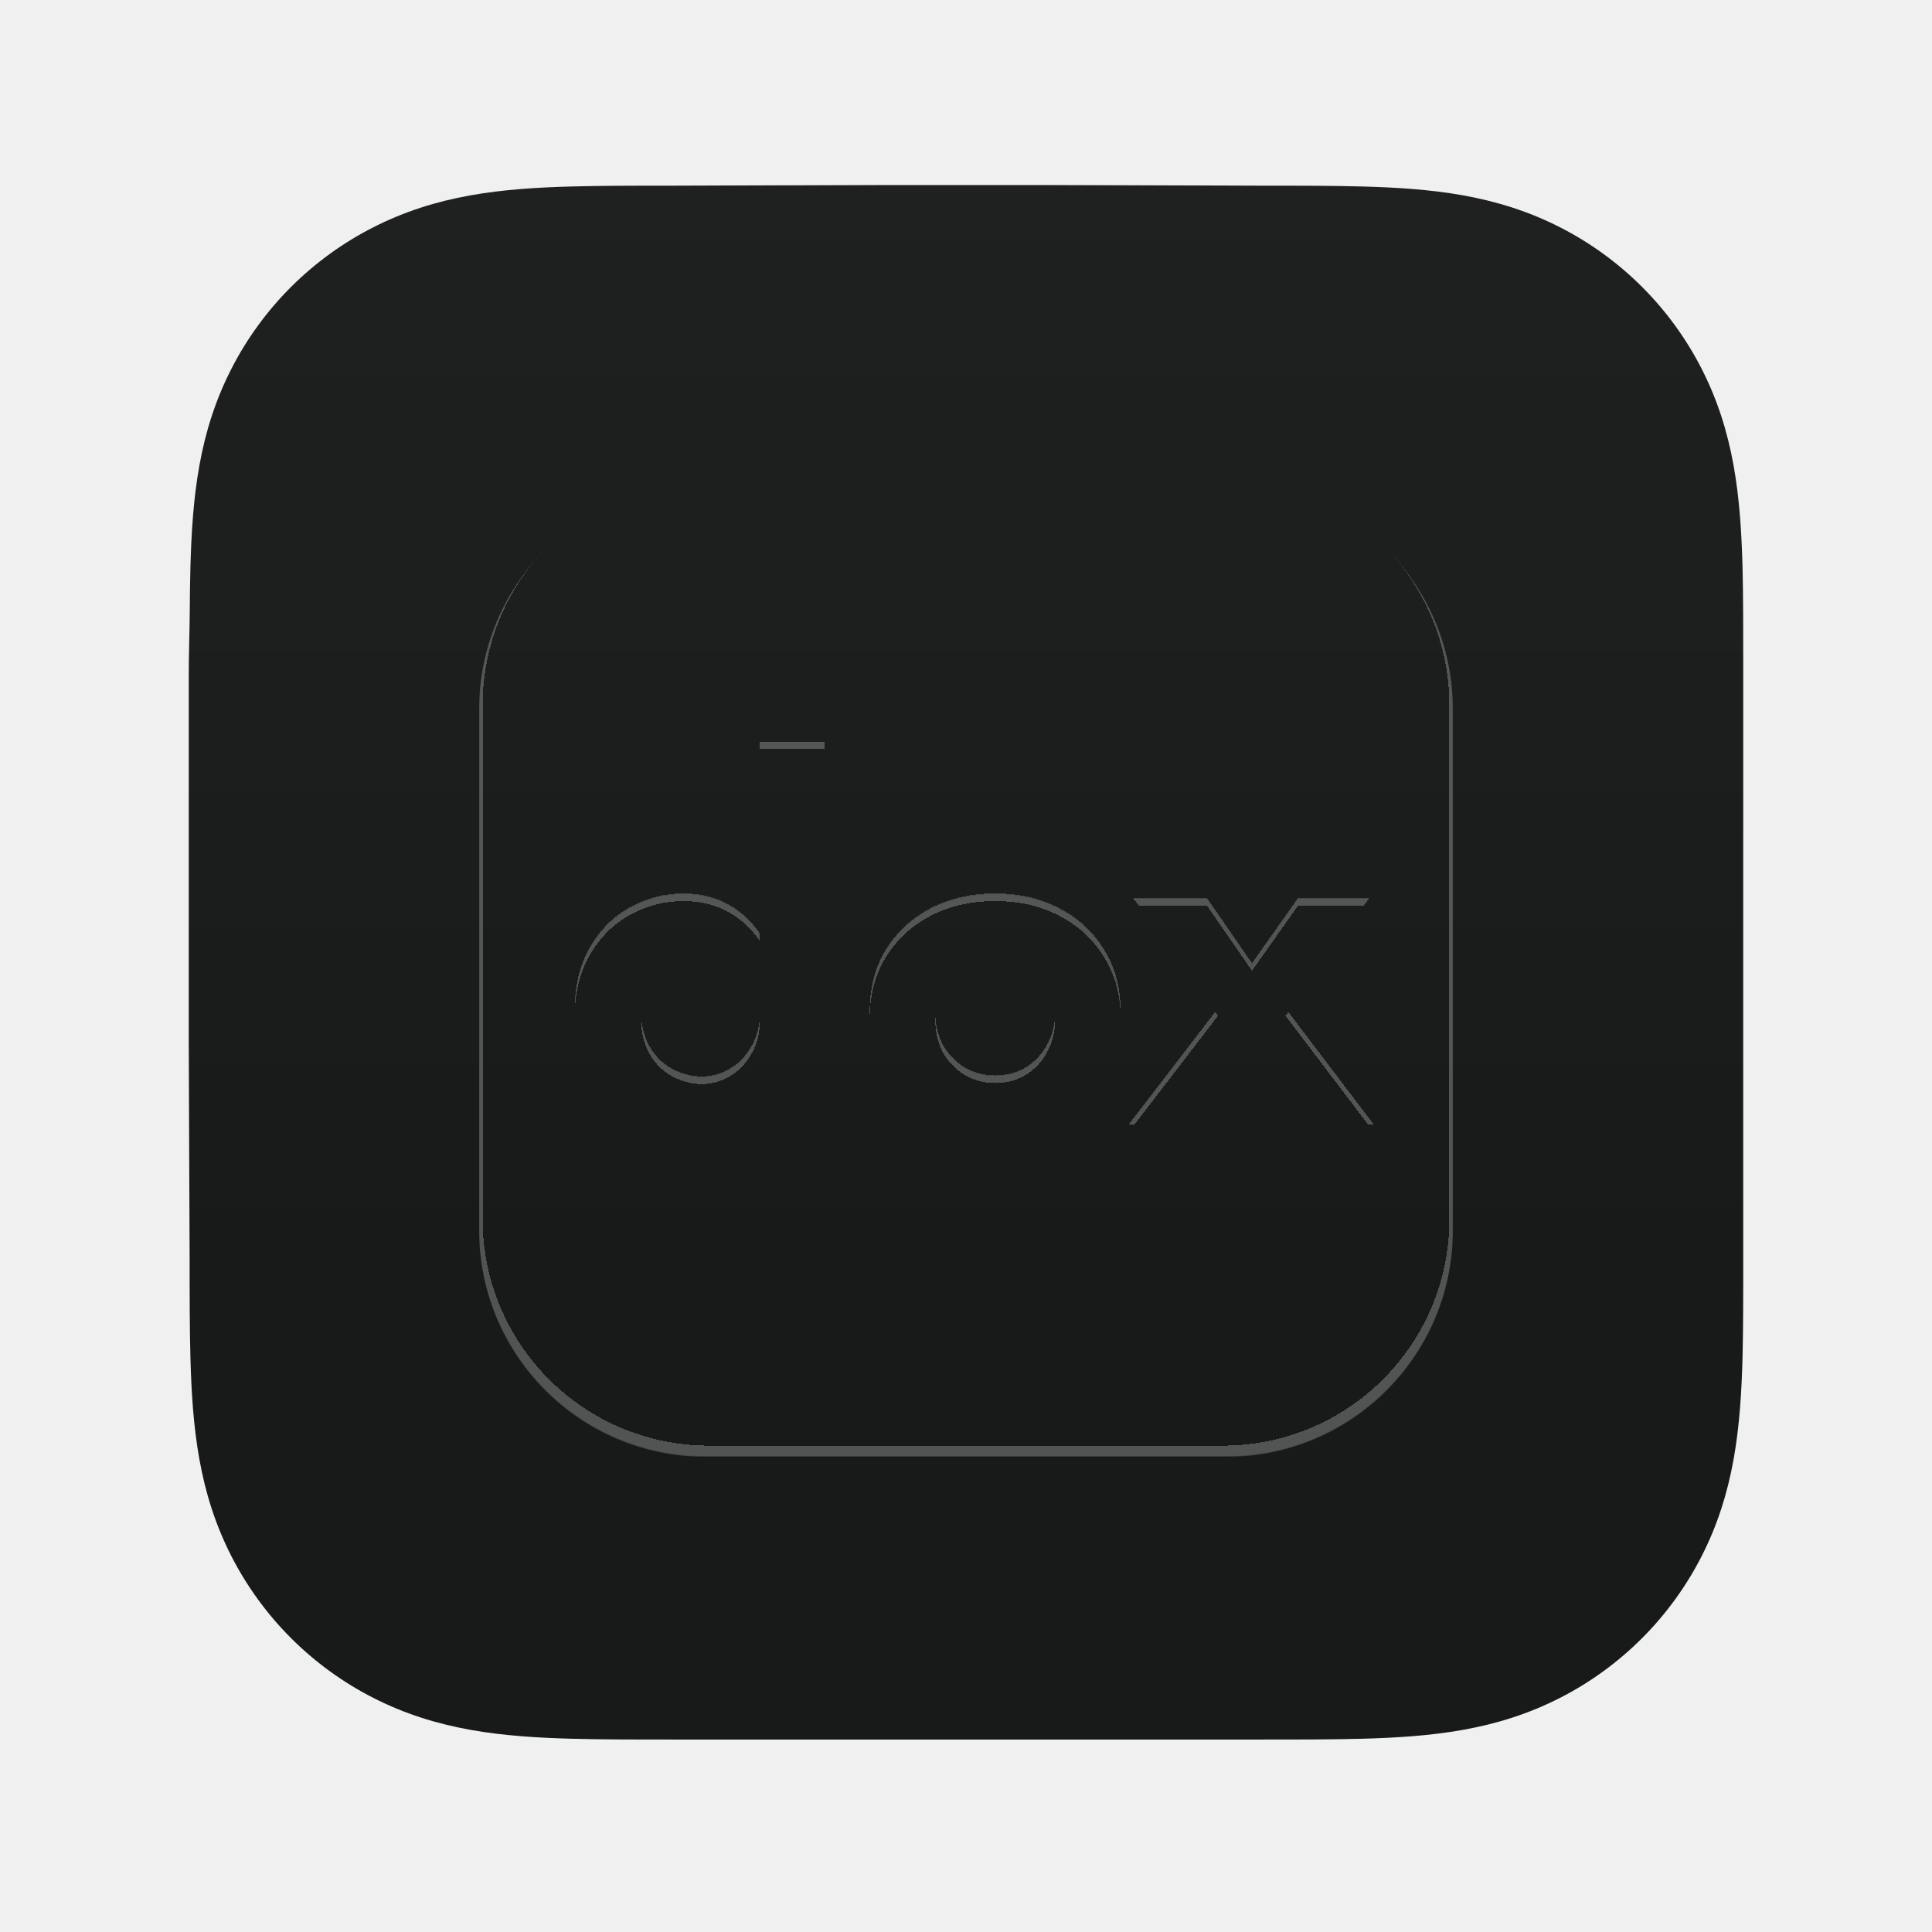
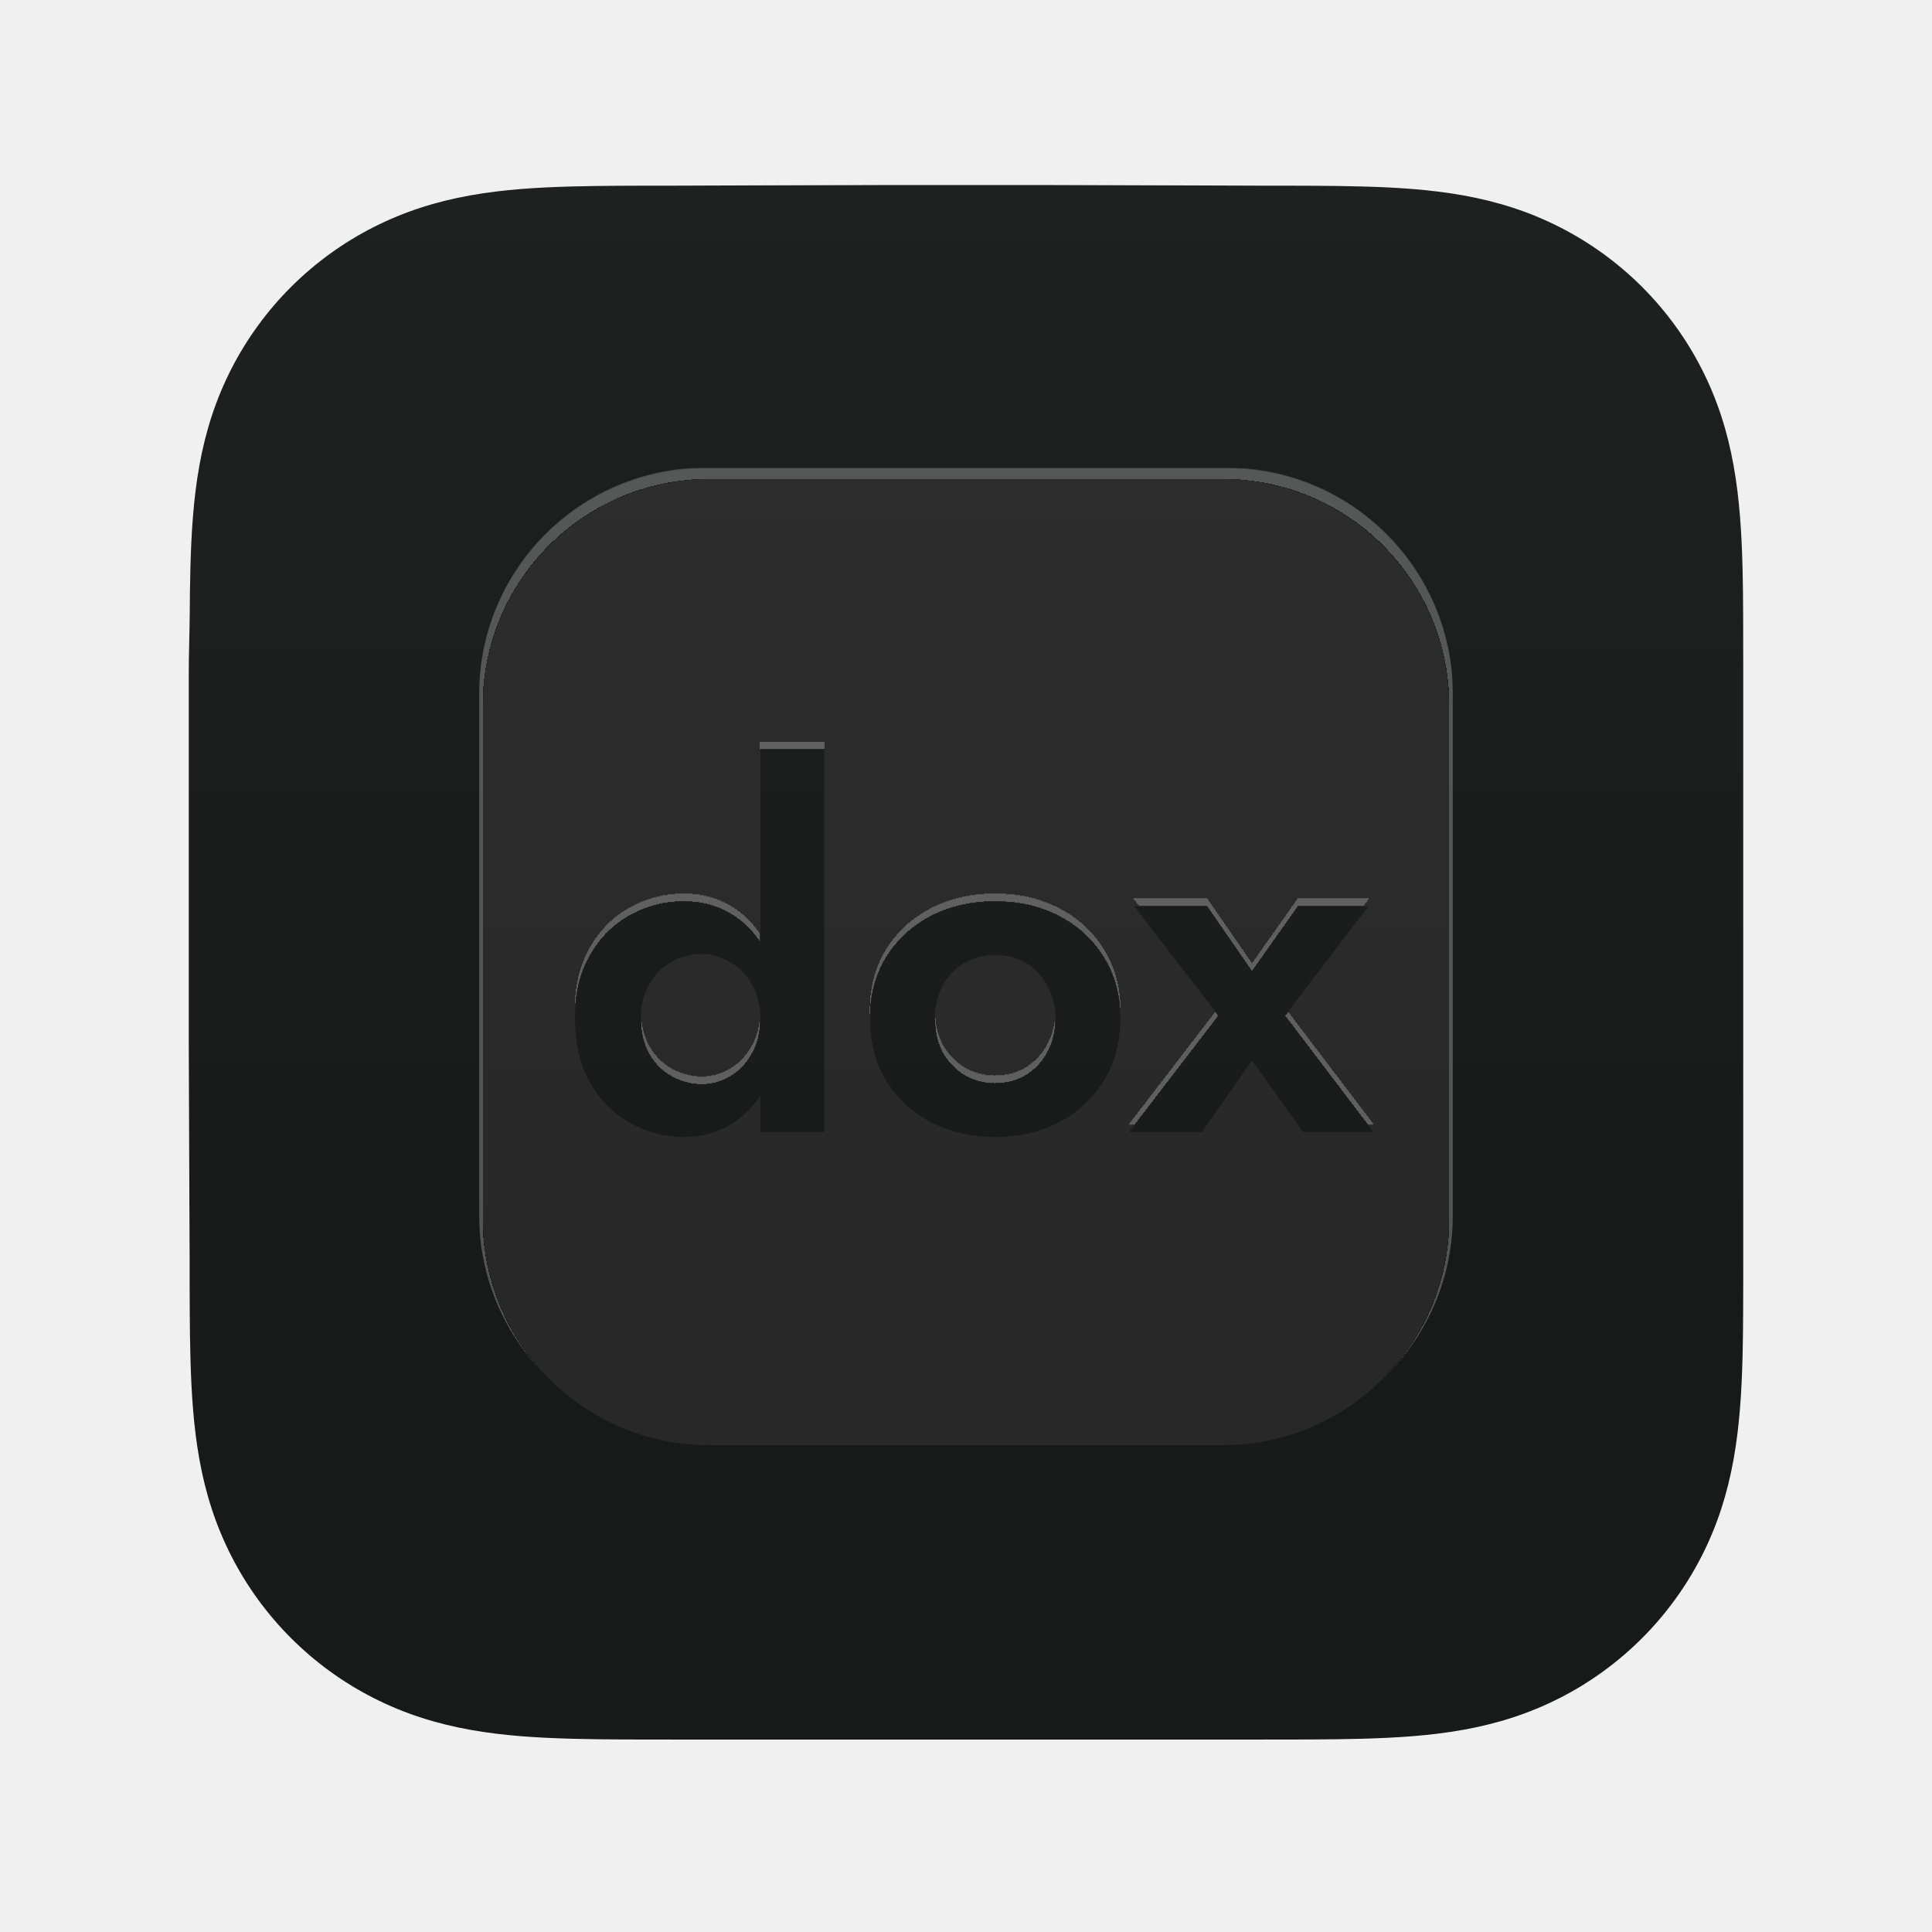
<svg xmlns="http://www.w3.org/2000/svg" width="1024" height="1024" viewBox="0 0 1024 1024" fill="none">
  <mask id="mask0_17_2" style="mask-type:luminance" maskUnits="userSpaceOnUse" x="100" y="98" width="824" height="824">
-     <path fill-rule="evenodd" clip-rule="evenodd" d="M924 354.627C924 344.845 924.004 335.062 923.944 325.279C923.895 317.038 923.8 308.799 923.576 300.562C923.092 282.609 922.033 264.502 918.84 246.749C915.602 228.741 910.314 211.98 901.981 195.617C893.789 179.534 883.088 164.817 870.32 152.058C857.555 139.299 842.834 128.605 826.746 120.418C810.366 112.083 793.587 106.797 775.558 103.56C757.803 100.372 739.691 99.315 721.738 98.83C713.495 98.607 705.253 98.513 697.008 98.462C687.22 98.402 677.432 98.407 667.644 98.407L553.997 98H468.997L357.361 98.407C347.554 98.407 337.747 98.402 327.94 98.462C319.678 98.513 311.42 98.607 303.161 98.83C285.167 99.315 267.014 100.373 249.217 103.565C231.164 106.801 214.36 112.085 197.958 120.414C181.835 128.602 167.083 139.297 154.291 152.058C141.501 164.816 130.78 179.53 122.573 195.61C114.217 211.981 108.919 228.752 105.673 246.77C102.477 264.516 101.418 282.617 100.931 300.562C100.709 308.8 100.613 317.039 100.563 325.279C100.503 335.063 100 347.216 100 356.999L100.003 467.089L100 552.998L100.508 665.427C100.508 675.223 100.504 685.019 100.563 694.815C100.613 703.067 100.709 711.317 100.932 719.566C101.418 737.542 102.479 755.675 105.678 773.452C108.923 791.484 114.22 808.269 122.569 824.653C130.777 840.759 141.5 855.495 154.291 868.272C167.082 881.049 181.83 891.757 197.95 899.956C214.362 908.302 231.174 913.595 249.238 916.836C267.027 920.029 285.174 921.088 303.161 921.573C311.42 921.796 319.679 921.891 327.941 921.941C337.748 922.001 347.554 921.997 357.361 921.997L470.006 922H555.217L667.644 921.996C677.432 921.996 687.22 922.001 697.008 921.941C705.253 921.891 713.495 921.796 721.738 921.573C739.698 921.087 757.816 920.027 775.579 916.832C793.597 913.591 810.368 908.3 826.739 899.959C842.831 891.761 857.554 881.051 870.32 868.272C883.086 855.497 893.786 840.763 901.978 824.66C910.316 808.268 915.604 791.475 918.844 773.431C922.034 755.661 923.092 737.535 923.577 719.566C923.8 711.316 923.895 703.066 923.944 694.815C924.005 685.019 924 675.223 924 665.427C924 665.427 923.994 554.983 923.994 552.998V466.999C923.994 465.533 924 354.627 924 354.627" fill="white" />
+     <path fill-rule="evenodd" clip-rule="evenodd" d="M924 354.627C924 344.845 924.004 335.062 923.944 325.279C923.895 317.038 923.8 308.799 923.576 300.562C923.092 282.609 922.033 264.502 918.84 246.749C915.602 228.741 910.314 211.98 901.981 195.617C893.789 179.534 883.088 164.817 870.32 152.058C857.555 139.299 842.834 128.605 826.746 120.418C810.366 112.083 793.587 106.797 775.558 103.56C757.803 100.372 739.691 99.315 721.738 98.83C713.495 98.607 705.253 98.513 697.008 98.462C687.22 98.402 677.432 98.407 667.644 98.407L553.997 98H468.997L357.361 98.407C347.554 98.407 337.747 98.402 327.94 98.462C319.678 98.513 311.42 98.607 303.161 98.83C285.167 99.315 267.014 100.373 249.217 103.565C231.164 106.801 214.36 112.085 197.958 120.414C181.835 128.602 167.083 139.297 154.291 152.058C141.501 164.816 130.78 179.53 122.573 195.61C114.217 211.981 108.919 228.752 105.673 246.77C102.477 264.516 101.418 282.617 100.931 300.562C100.709 308.8 100.613 317.039 100.563 325.279C100.503 335.063 100 347.216 100 356.999L100.003 467.089L100 552.998L100.508 665.427C100.508 675.223 100.504 685.019 100.563 694.815C100.613 703.067 100.709 711.317 100.932 719.566C101.418 737.542 102.479 755.675 105.678 773.452C108.923 791.484 114.22 808.269 122.569 824.653C130.777 840.759 141.5 855.495 154.291 868.272C167.082 881.049 181.83 891.757 197.95 899.956C214.362 908.302 231.174 913.595 249.238 916.836C267.027 920.029 285.174 921.088 303.161 921.573C311.42 921.796 319.679 921.891 327.941 921.941C337.748 922.001 347.554 921.997 357.361 921.997L470.006 922H555.217L667.644 921.996C677.432 921.996 687.22 922.001 697.008 921.941C705.253 921.891 713.495 921.796 721.738 921.573C739.698 921.087 757.816 920.027 775.579 916.832C793.597 913.591 810.368 908.3 826.739 899.959C842.831 891.761 857.554 881.051 870.32 868.272C883.086 855.497 893.786 840.763 901.978 824.66C910.316 808.268 915.604 791.475 918.844 773.431C922.034 755.661 923.092 737.535 923.577 719.566C923.8 711.316 923.895 703.066 923.944 694.815C924.005 685.019 924 675.223 924 665.427C924 665.427 923.994 554.983 923.994 552.998V466.999C923.994 465.533 924 354.627 924 354.627Z" fill="white" />
  </mask>
  <g mask="url(#mask0_17_2)">
    <rect x="100" y="98" width="824" height="824" rx="126" fill="#181919" />
    <g filter="url(#filter0_d_17_2)">
-       <rect x="256" y="254" width="512" height="512" rx="120" fill="#181919" />
+       <rect x="256" y="254" width="512" height="512" rx="120" fill="#282828" />
    </g>
    <g filter="url(#filter1_d_17_2)">
      <path d="M403.04 397.2H436.84V600H403.04V397.2ZM304.76 540.2C304.76 526.853 307.446 515.587 312.82 506.4C318.193 497.04 325.3 489.933 334.14 485.08C342.98 480.227 352.34 477.8 362.22 477.8C372.273 477.8 381.113 480.313 388.74 485.34C396.54 490.367 402.606 497.56 406.94 506.92C411.446 516.107 413.7 527.2 413.7 540.2C413.7 553.027 411.446 564.12 406.94 573.48C402.606 582.84 396.54 590.033 388.74 595.06C381.113 600.087 372.273 602.6 362.22 602.6C352.34 602.6 342.98 600.173 334.14 595.32C325.3 590.467 318.193 583.36 312.82 574C307.446 564.64 304.76 553.373 304.76 540.2ZM339.6 540.2C339.6 547.307 341.073 553.46 344.02 558.66C346.966 563.86 350.953 567.847 355.98 570.62C361.006 573.393 366.38 574.78 372.1 574.78C377.126 574.78 381.98 573.48 386.66 570.88C391.513 568.107 395.413 564.12 398.36 558.92C401.48 553.72 403.04 547.48 403.04 540.2C403.04 532.92 401.48 526.68 398.36 521.48C395.413 516.28 391.513 512.38 386.66 509.78C381.98 507.007 377.126 505.62 372.1 505.62C366.38 505.62 361.006 507.007 355.98 509.78C350.953 512.553 346.966 516.54 344.02 521.74C341.073 526.94 339.6 533.093 339.6 540.2ZM461.166 540.2C461.166 527.72 464.026 516.8 469.746 507.44C475.639 498.08 483.526 490.8 493.406 485.6C503.459 480.4 514.813 477.8 527.466 477.8C540.119 477.8 551.386 480.4 561.266 485.6C571.319 490.8 579.206 498.08 584.926 507.44C590.819 516.8 593.766 527.72 593.766 540.2C593.766 552.507 590.819 563.427 584.926 572.96C579.206 582.32 571.319 589.6 561.266 594.8C551.386 600 540.119 602.6 527.466 602.6C514.813 602.6 503.459 600 493.406 594.8C483.526 589.6 475.639 582.32 469.746 572.96C464.026 563.427 461.166 552.507 461.166 540.2ZM495.486 540.2C495.486 546.96 496.873 552.94 499.646 558.14C502.593 563.167 506.493 567.153 511.346 570.1C516.199 572.873 521.573 574.26 527.466 574.26C533.359 574.26 538.733 572.873 543.586 570.1C548.439 567.153 552.253 563.167 555.026 558.14C557.973 552.94 559.446 546.96 559.446 540.2C559.446 533.44 557.973 527.46 555.026 522.26C552.253 517.06 548.439 513.073 543.586 510.3C538.733 507.527 533.359 506.14 527.466 506.14C521.573 506.14 516.199 507.527 511.346 510.3C506.493 513.073 502.593 517.06 499.646 522.26C496.873 527.46 495.486 533.44 495.486 540.2ZM688.022 480.4H725.202L681.002 538.38L727.802 600H690.622L663.582 562.04L637.062 600H598.582L645.902 538.38L601.182 480.4H639.662L663.582 514.98L688.022 480.4Z" fill="#181919" />
    </g>
    <rect y="-2" width="1024" height="1024" fill="url(#paint0_linear_17_2)" />
  </g>
  <defs>
-     <filter id="filter0_d_17_2" x="254" y="254" width="516" height="518" filterUnits="userSpaceOnUse" color-interpolation-filters="sRGB">
+     <filter id="filter0_d_17_2" x="254" y="248" width="516" height="518" filterUnits="userSpaceOnUse" color-interpolation-filters="sRGB">
      <feFlood flood-opacity="0" result="BackgroundImageFix" />
      <feColorMatrix in="SourceAlpha" type="matrix" values="0 0 0 0 0 0 0 0 0 0 0 0 0 0 0 0 0 0 127 0" result="hardAlpha" />
      <feMorphology radius="2" operator="dilate" in="SourceAlpha" result="effect1_dropShadow_17_2" />
-       <feOffset dy="4" />
+       <feOffset dy="-4" />
      <feComposite in2="hardAlpha" operator="out" />
      <feColorMatrix type="matrix" values="0 0 0 0 1 0 0 0 0 1 0 0 0 0 1 0 0 0 0.25 0" />
      <feBlend mode="normal" in2="BackgroundImageFix" result="effect1_dropShadow_17_2" />
      <feBlend mode="normal" in="SourceGraphic" in2="effect1_dropShadow_17_2" result="shape" />
    </filter>
    <filter id="filter1_d_17_2" x="304.76" y="393.2" width="423.042" height="209.4" filterUnits="userSpaceOnUse" color-interpolation-filters="sRGB">
      <feFlood flood-opacity="0" result="BackgroundImageFix" />
      <feColorMatrix in="SourceAlpha" type="matrix" values="0 0 0 0 0 0 0 0 0 0 0 0 0 0 0 0 0 0 127 0" result="hardAlpha" />
      <feOffset dy="-4" />
      <feComposite in2="hardAlpha" operator="out" />
      <feColorMatrix type="matrix" values="0 0 0 0 1 0 0 0 0 1 0 0 0 0 1 0 0 0 0.25 0" />
      <feBlend mode="normal" in2="BackgroundImageFix" result="effect1_dropShadow_17_2" />
      <feBlend mode="normal" in="SourceGraphic" in2="effect1_dropShadow_17_2" result="shape" />
    </filter>
    <linearGradient id="paint0_linear_17_2" x1="512" y1="-442" x2="512" y2="674" gradientUnits="userSpaceOnUse">
      <stop stop-color="white" stop-opacity="0.06" />
      <stop offset="1" stop-color="white" stop-opacity="0" />
    </linearGradient>
  </defs>
</svg>
